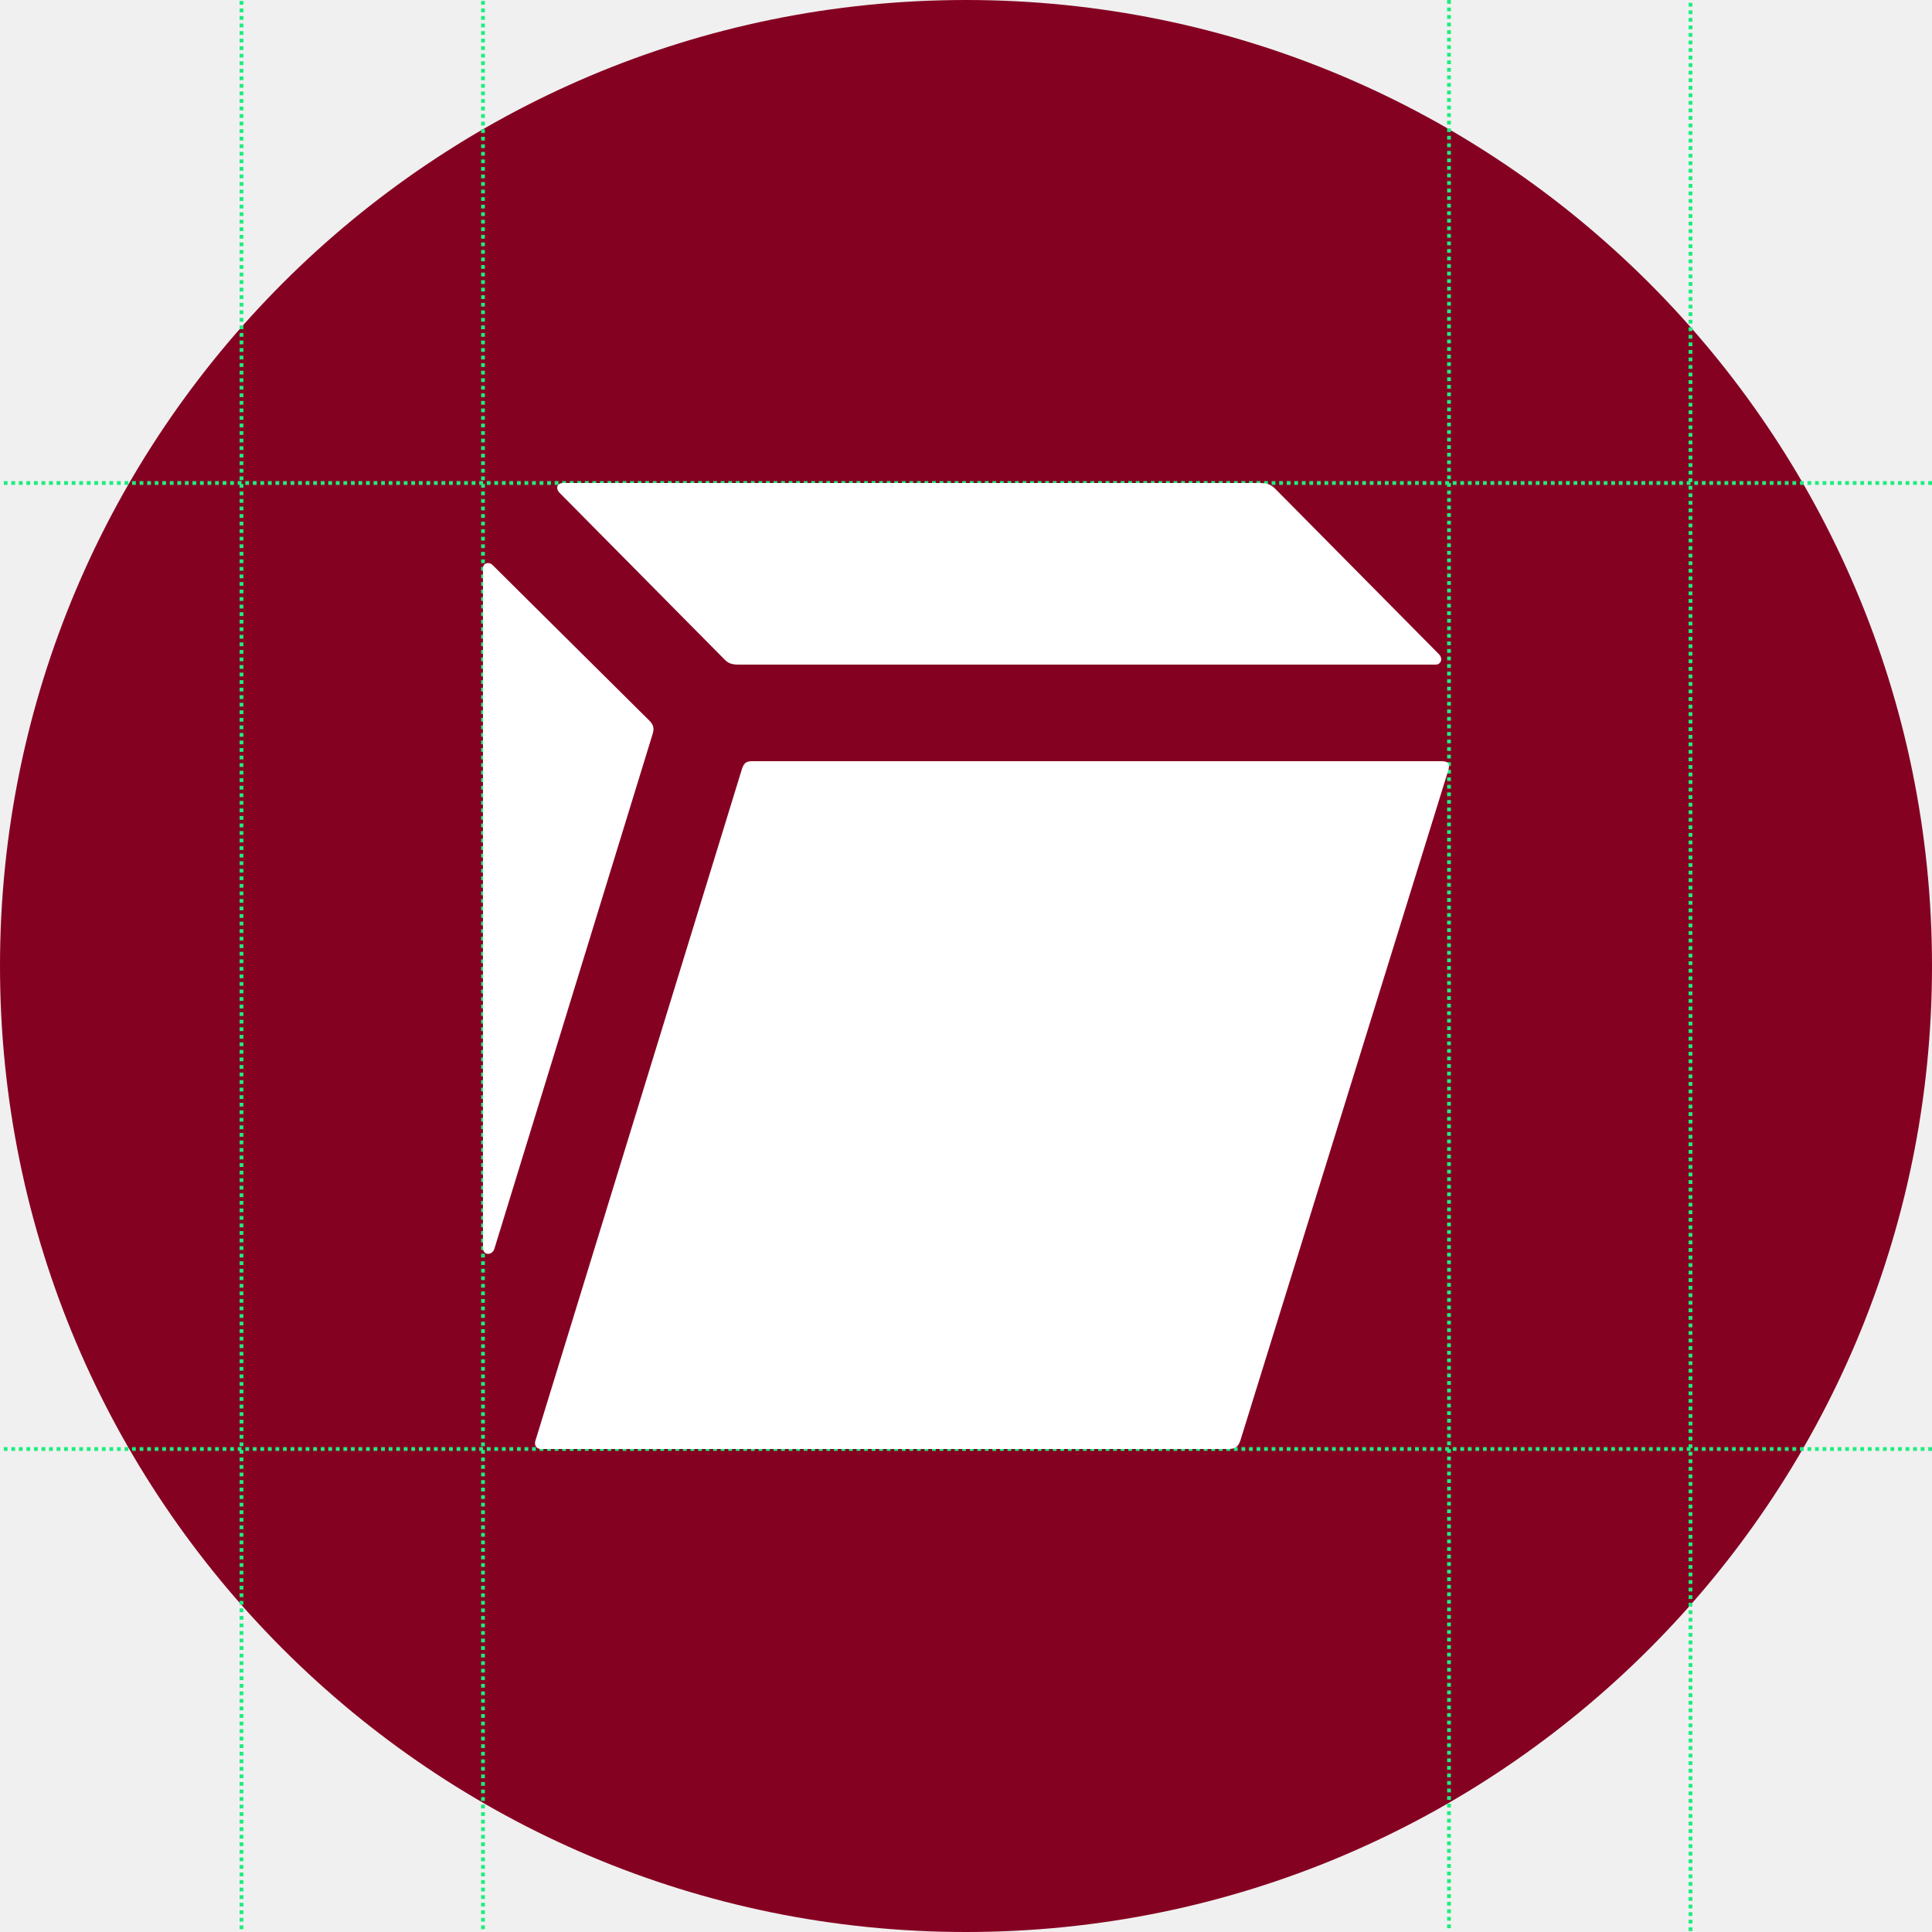
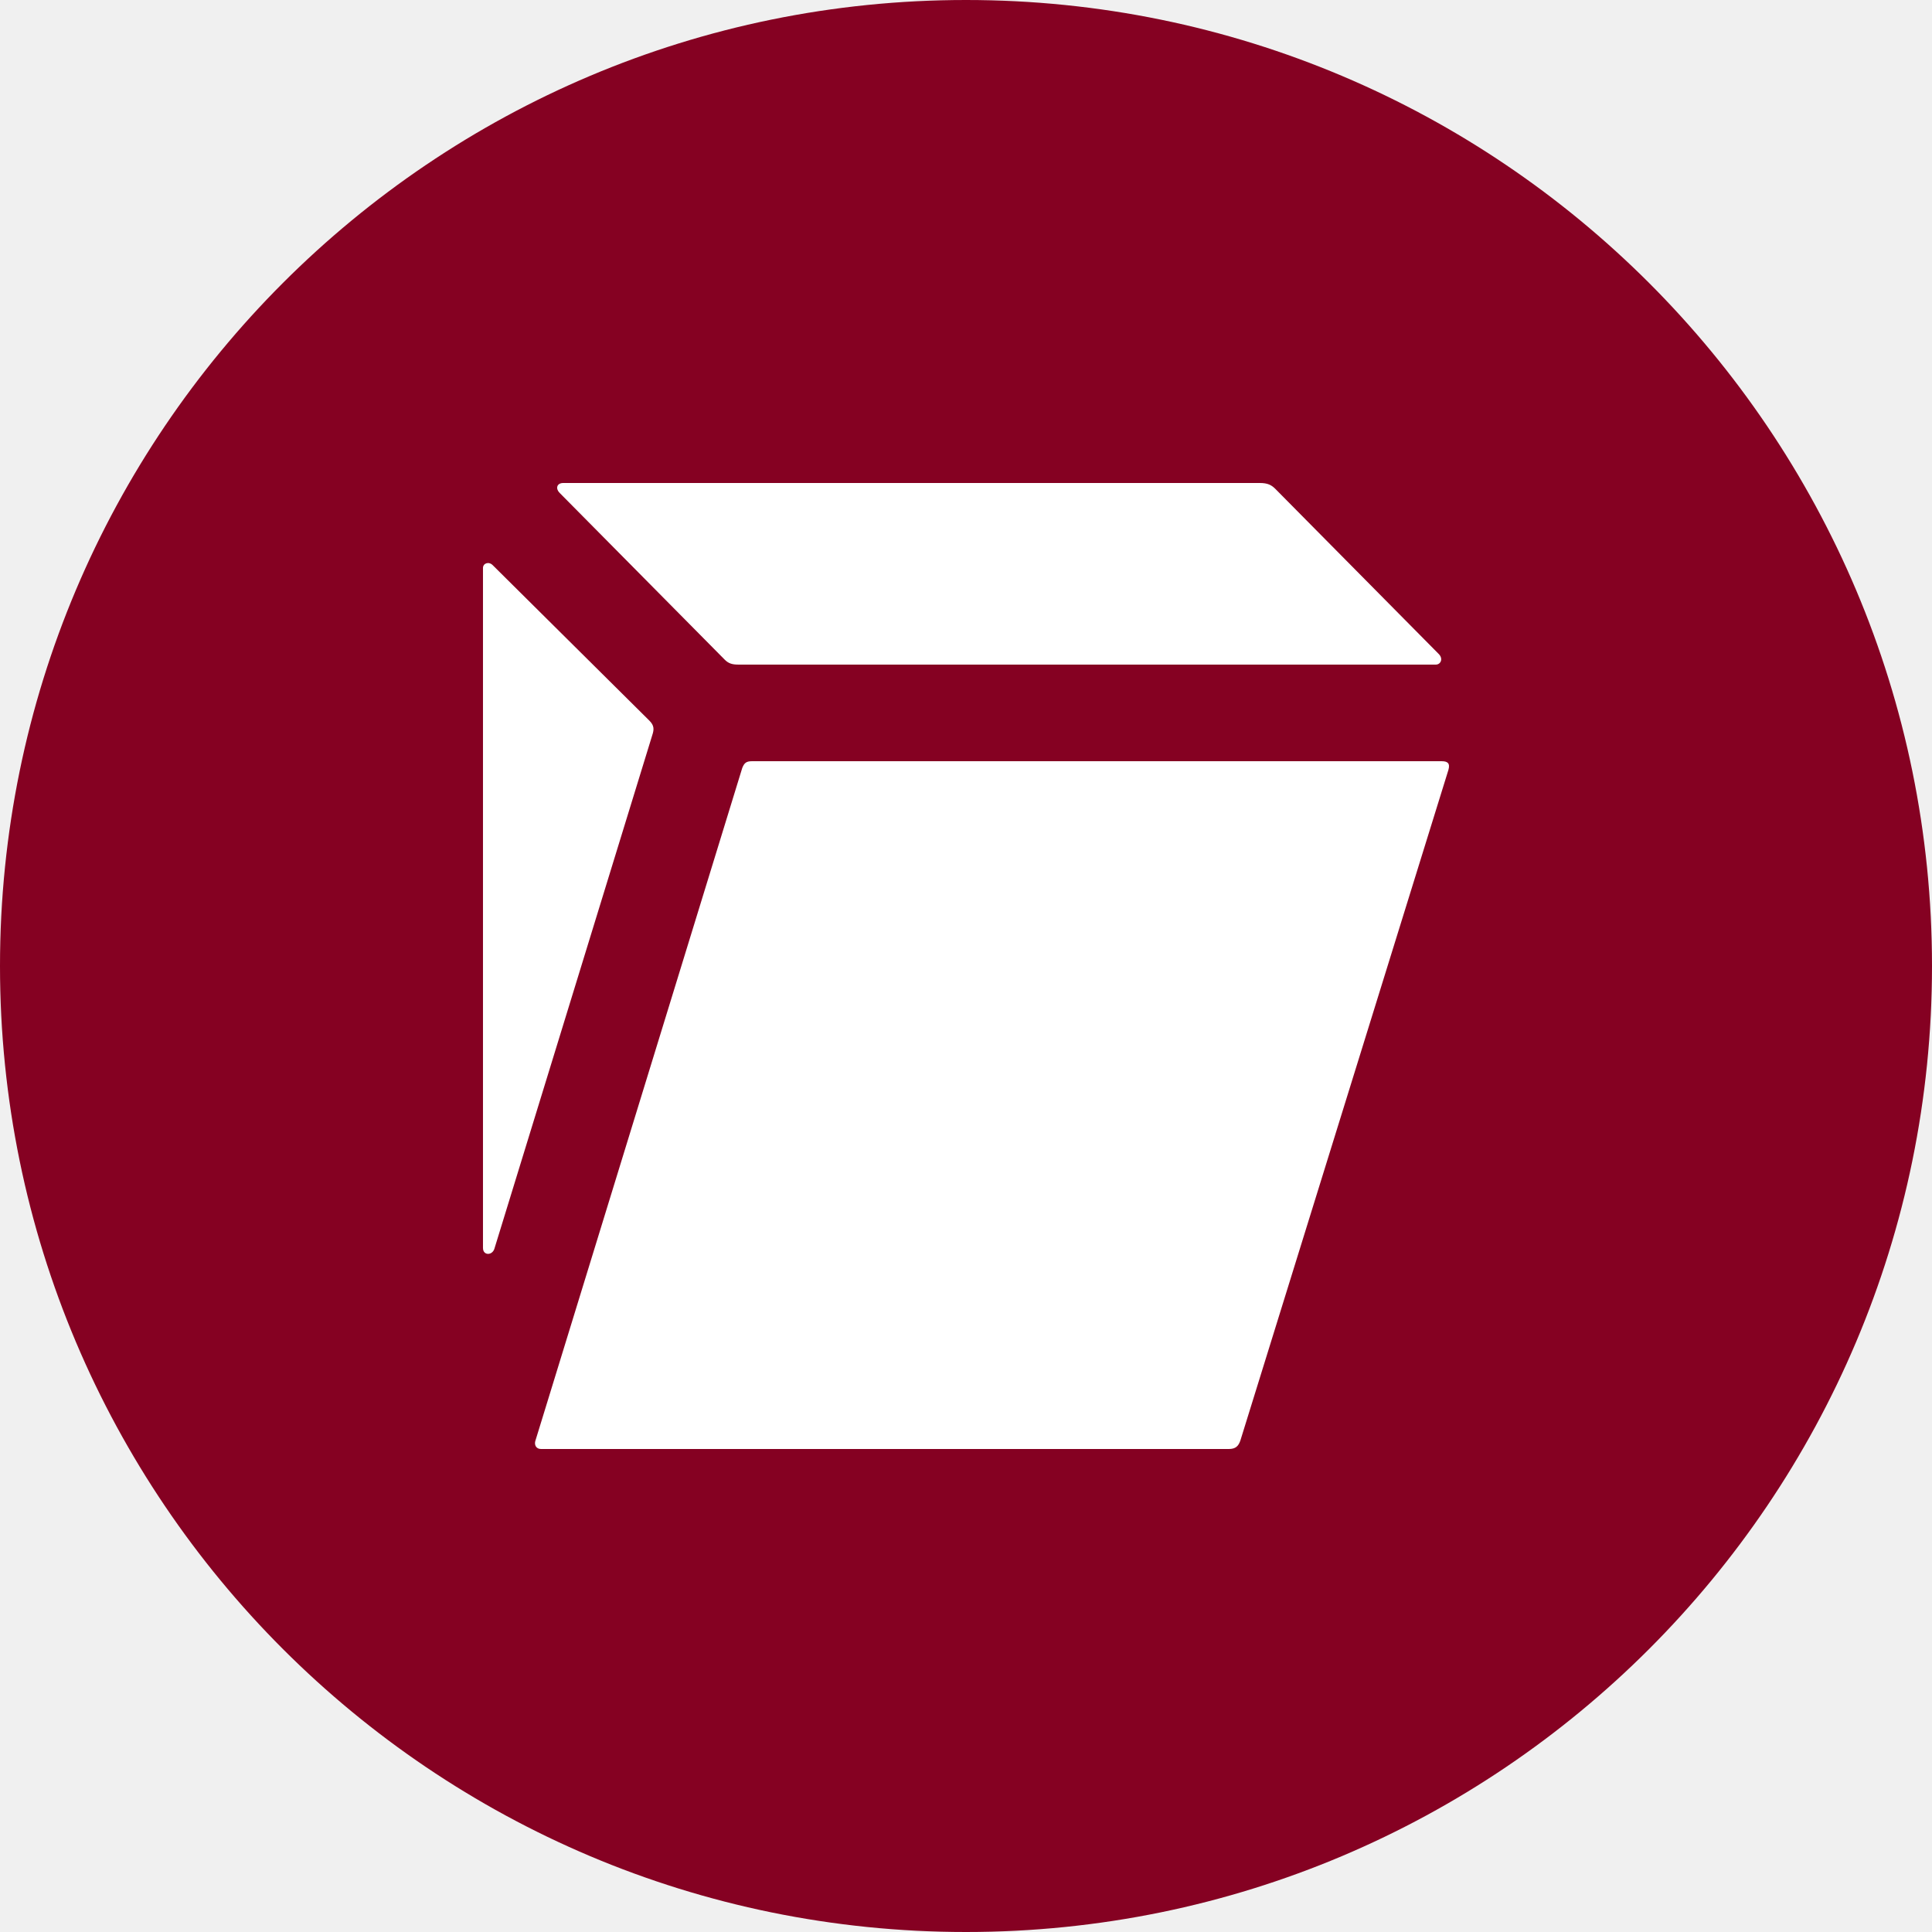
<svg xmlns="http://www.w3.org/2000/svg" id="Layer_1" version="1.1" viewBox="0 0 1024 1024">
  <defs>
    <style>
      .st0 {
        fill: #fff;
      }

      .st1 {
-         fill: none;
-         stroke: #1ded7e;
-         stroke-dasharray: 2;
-         stroke-miterlimit: 10;
-         stroke-width: 2px;
-       }
- 
-       .st2 {
        fill: #850122;
      }
    </style>
  </defs>
-   <circle id="Background__x28_CHANGE_THE_COLOR_x29_" class="st2" cx="512" cy="512" r="512" />
-   <path id="Min_Guides__x28_REMOVE_WHEN_FINISHED_x29_" class="st1" d="M256,.5v1023.5M768,0v1024M1024,256H0M1024,768H0" />
-   <path id="Max_Guides__x28_REMOVE_WHEN_FINISHED_x29_" class="st1" d="M128,.5v1023.5M896,1023.5V0" />
+   <circle id="Background__x28_CHANGE_THE_COLOR_x29_" class="st1" cx="512" cy="512" r="512" />
  <g>
    <path class="st0" d="M296.5,261.12l87.67,88.57c2.05,2.05,4.1,2.56,7.18,2.56h369.66c2.56,0,4.1-3.07,1.54-5.63l-86.64-87.55c-2.05-2.05-4.1-3.07-8.2-3.07h-369.15c-3.59,0-4.1,3.07-2.05,5.12h0Z" />
-     <path class="st0" d="M283.69,763.9c-.51,2.05.51,4.1,3.08,4.1h364.54c3.59,0,5.13-1.53,6.15-4.61l110.23-355.32c1.03-3.58-.51-4.61-3.59-4.61h-365.56c-3.08,0-4.1,1.02-5.13,3.58l-109.72,356.86Z" />
-     <path class="st0" d="M256,661.5c0,4.1,5.13,4.1,6.15,0l83.57-271.87c1.03-3.07,1.03-5.12-1.54-7.68l-83.06-82.43c-2.05-2.05-5.13-1.02-5.13,1.54v360.44Z" />
+     <path class="st0" d="M283.69,763.9c-.51,2.05.51,4.1,3.08,4.1h364.54c3.59,0,5.13-1.53,6.15-4.61l110.23-355.32c1.03-3.58-.51-4.61-3.59-4.61h-365.56c-3.08,0-4.1,1.02-5.13,3.58l-109.72,356.86h0Z" />
+     <path class="st0" d="M256,661.5c0,4.1,5.13,4.1,6.15,0l83.57-271.87c1.03-3.07,1.03-5.12-1.54-7.68l-83.06-82.43c-2.05-2.05-5.13-1.02-5.13,1.54v360.44h.01Z" />
  </g>
</svg>
